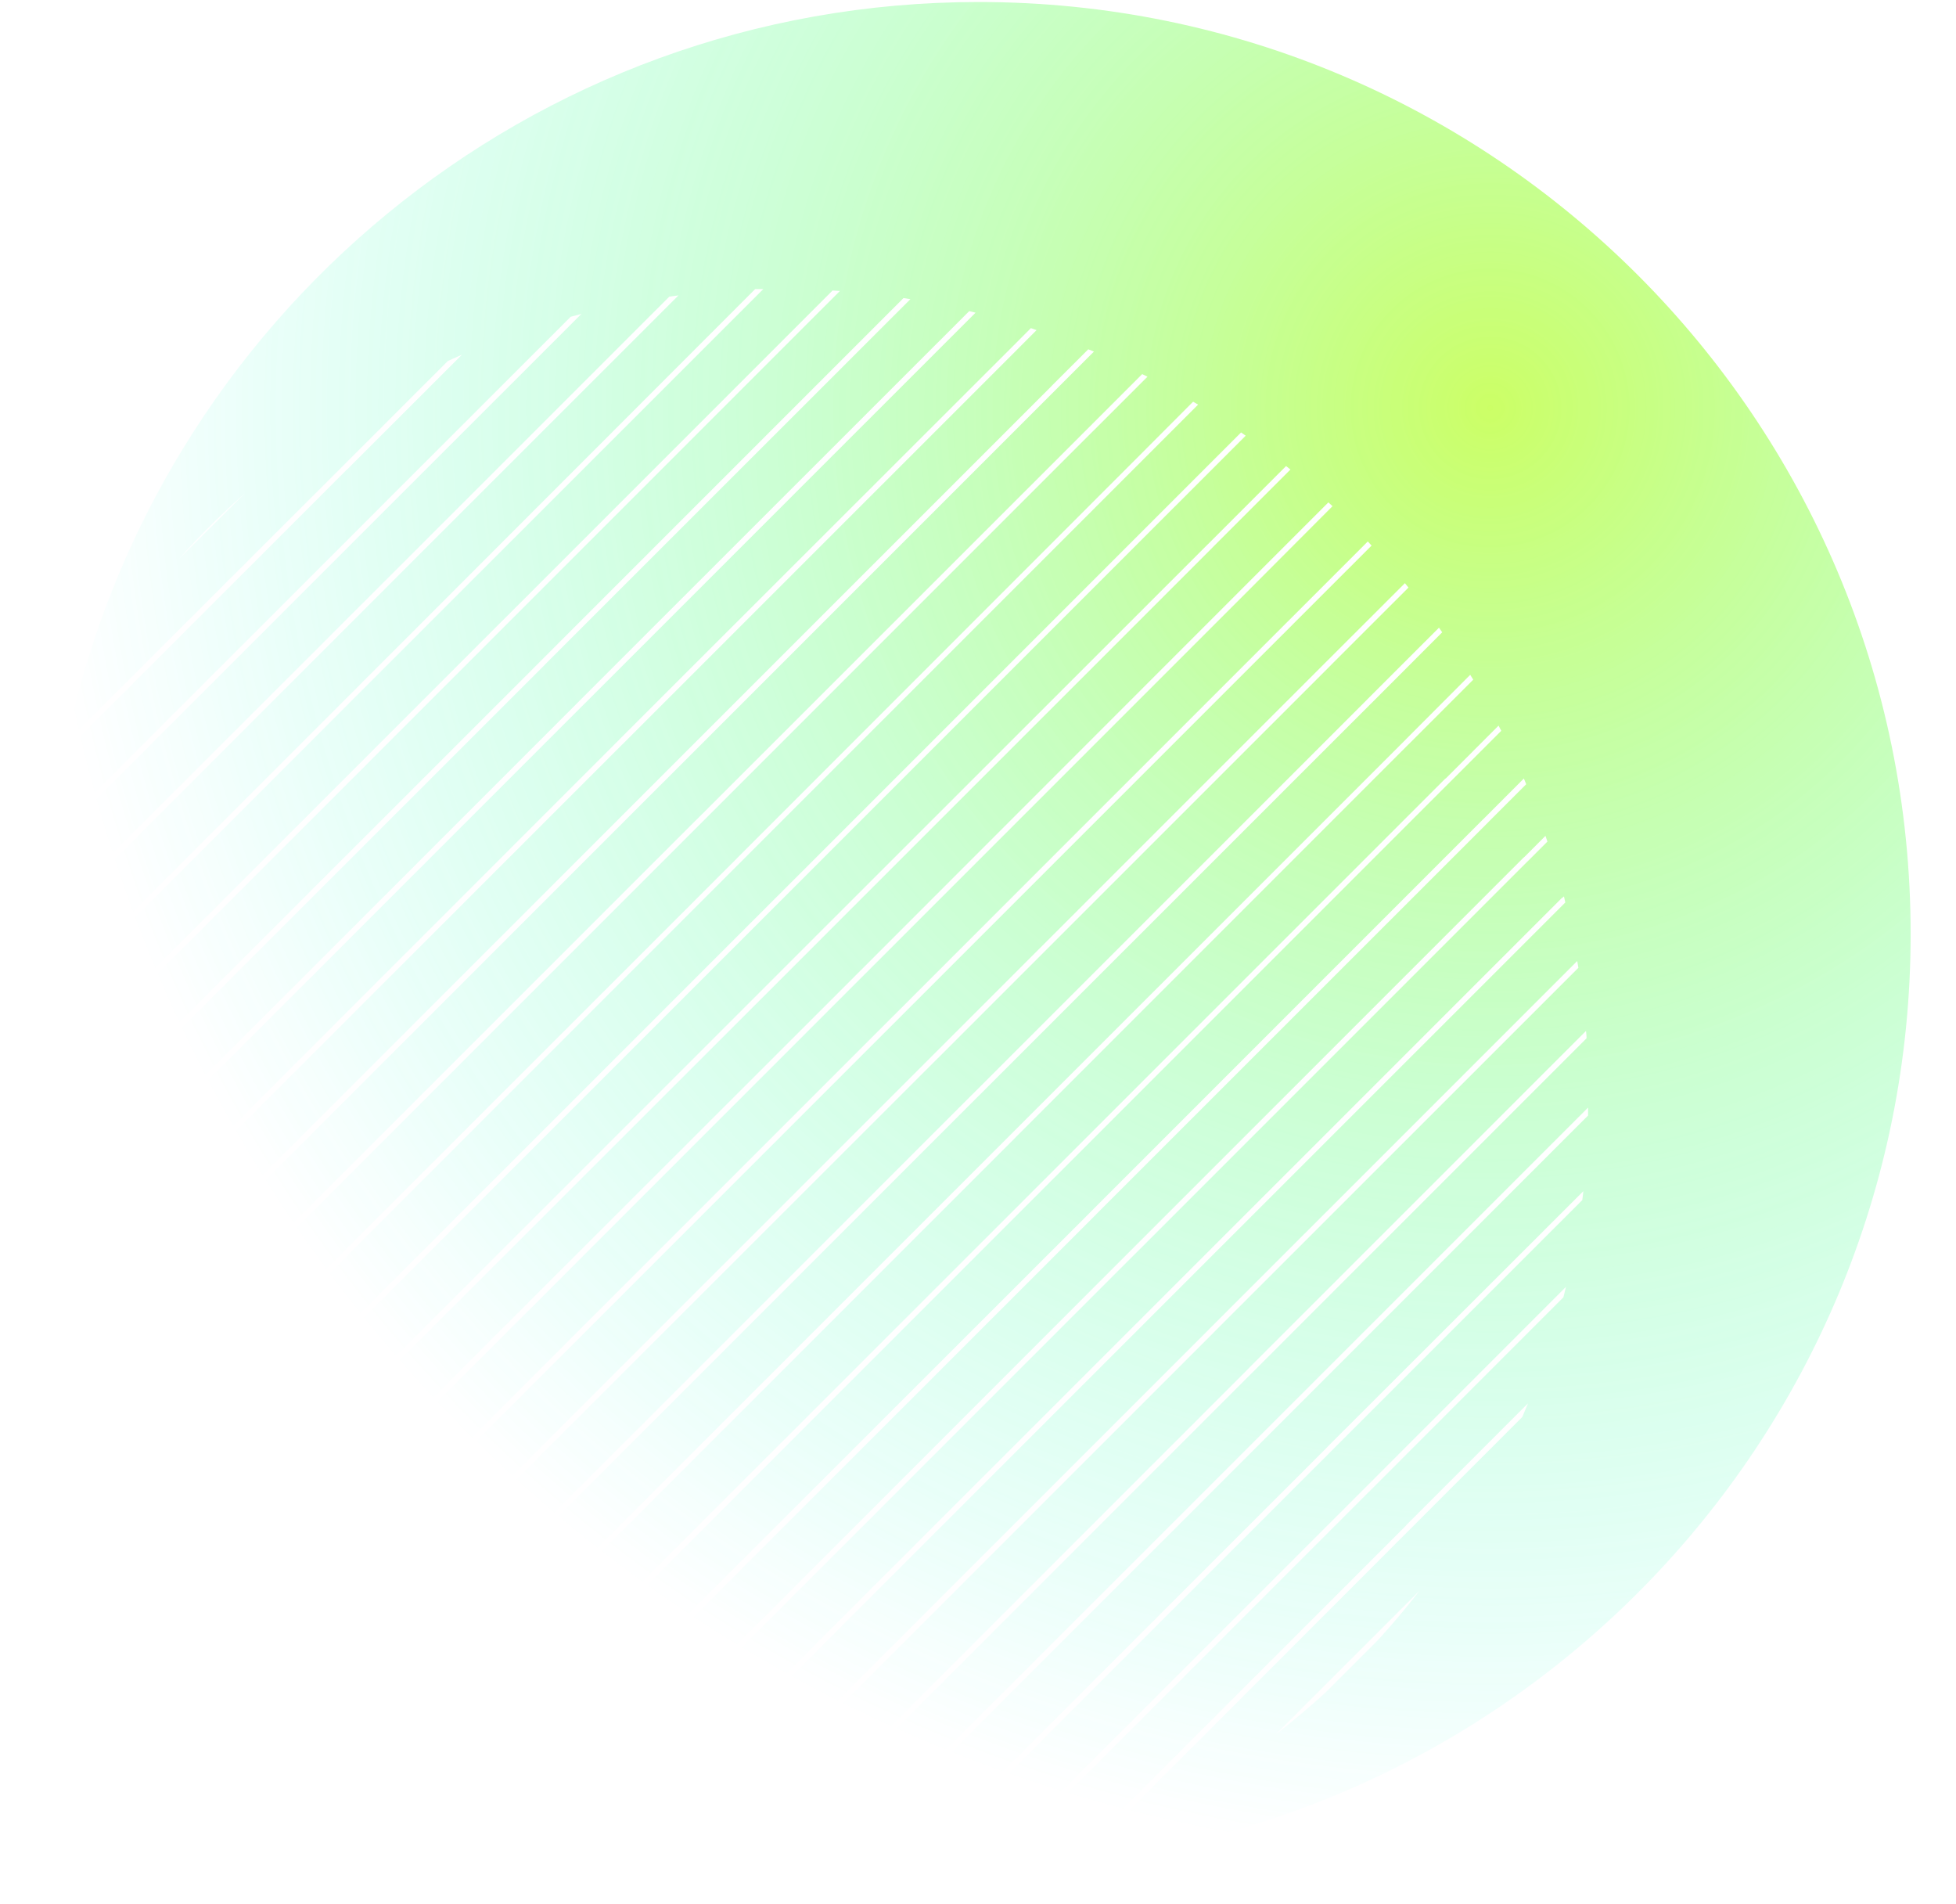
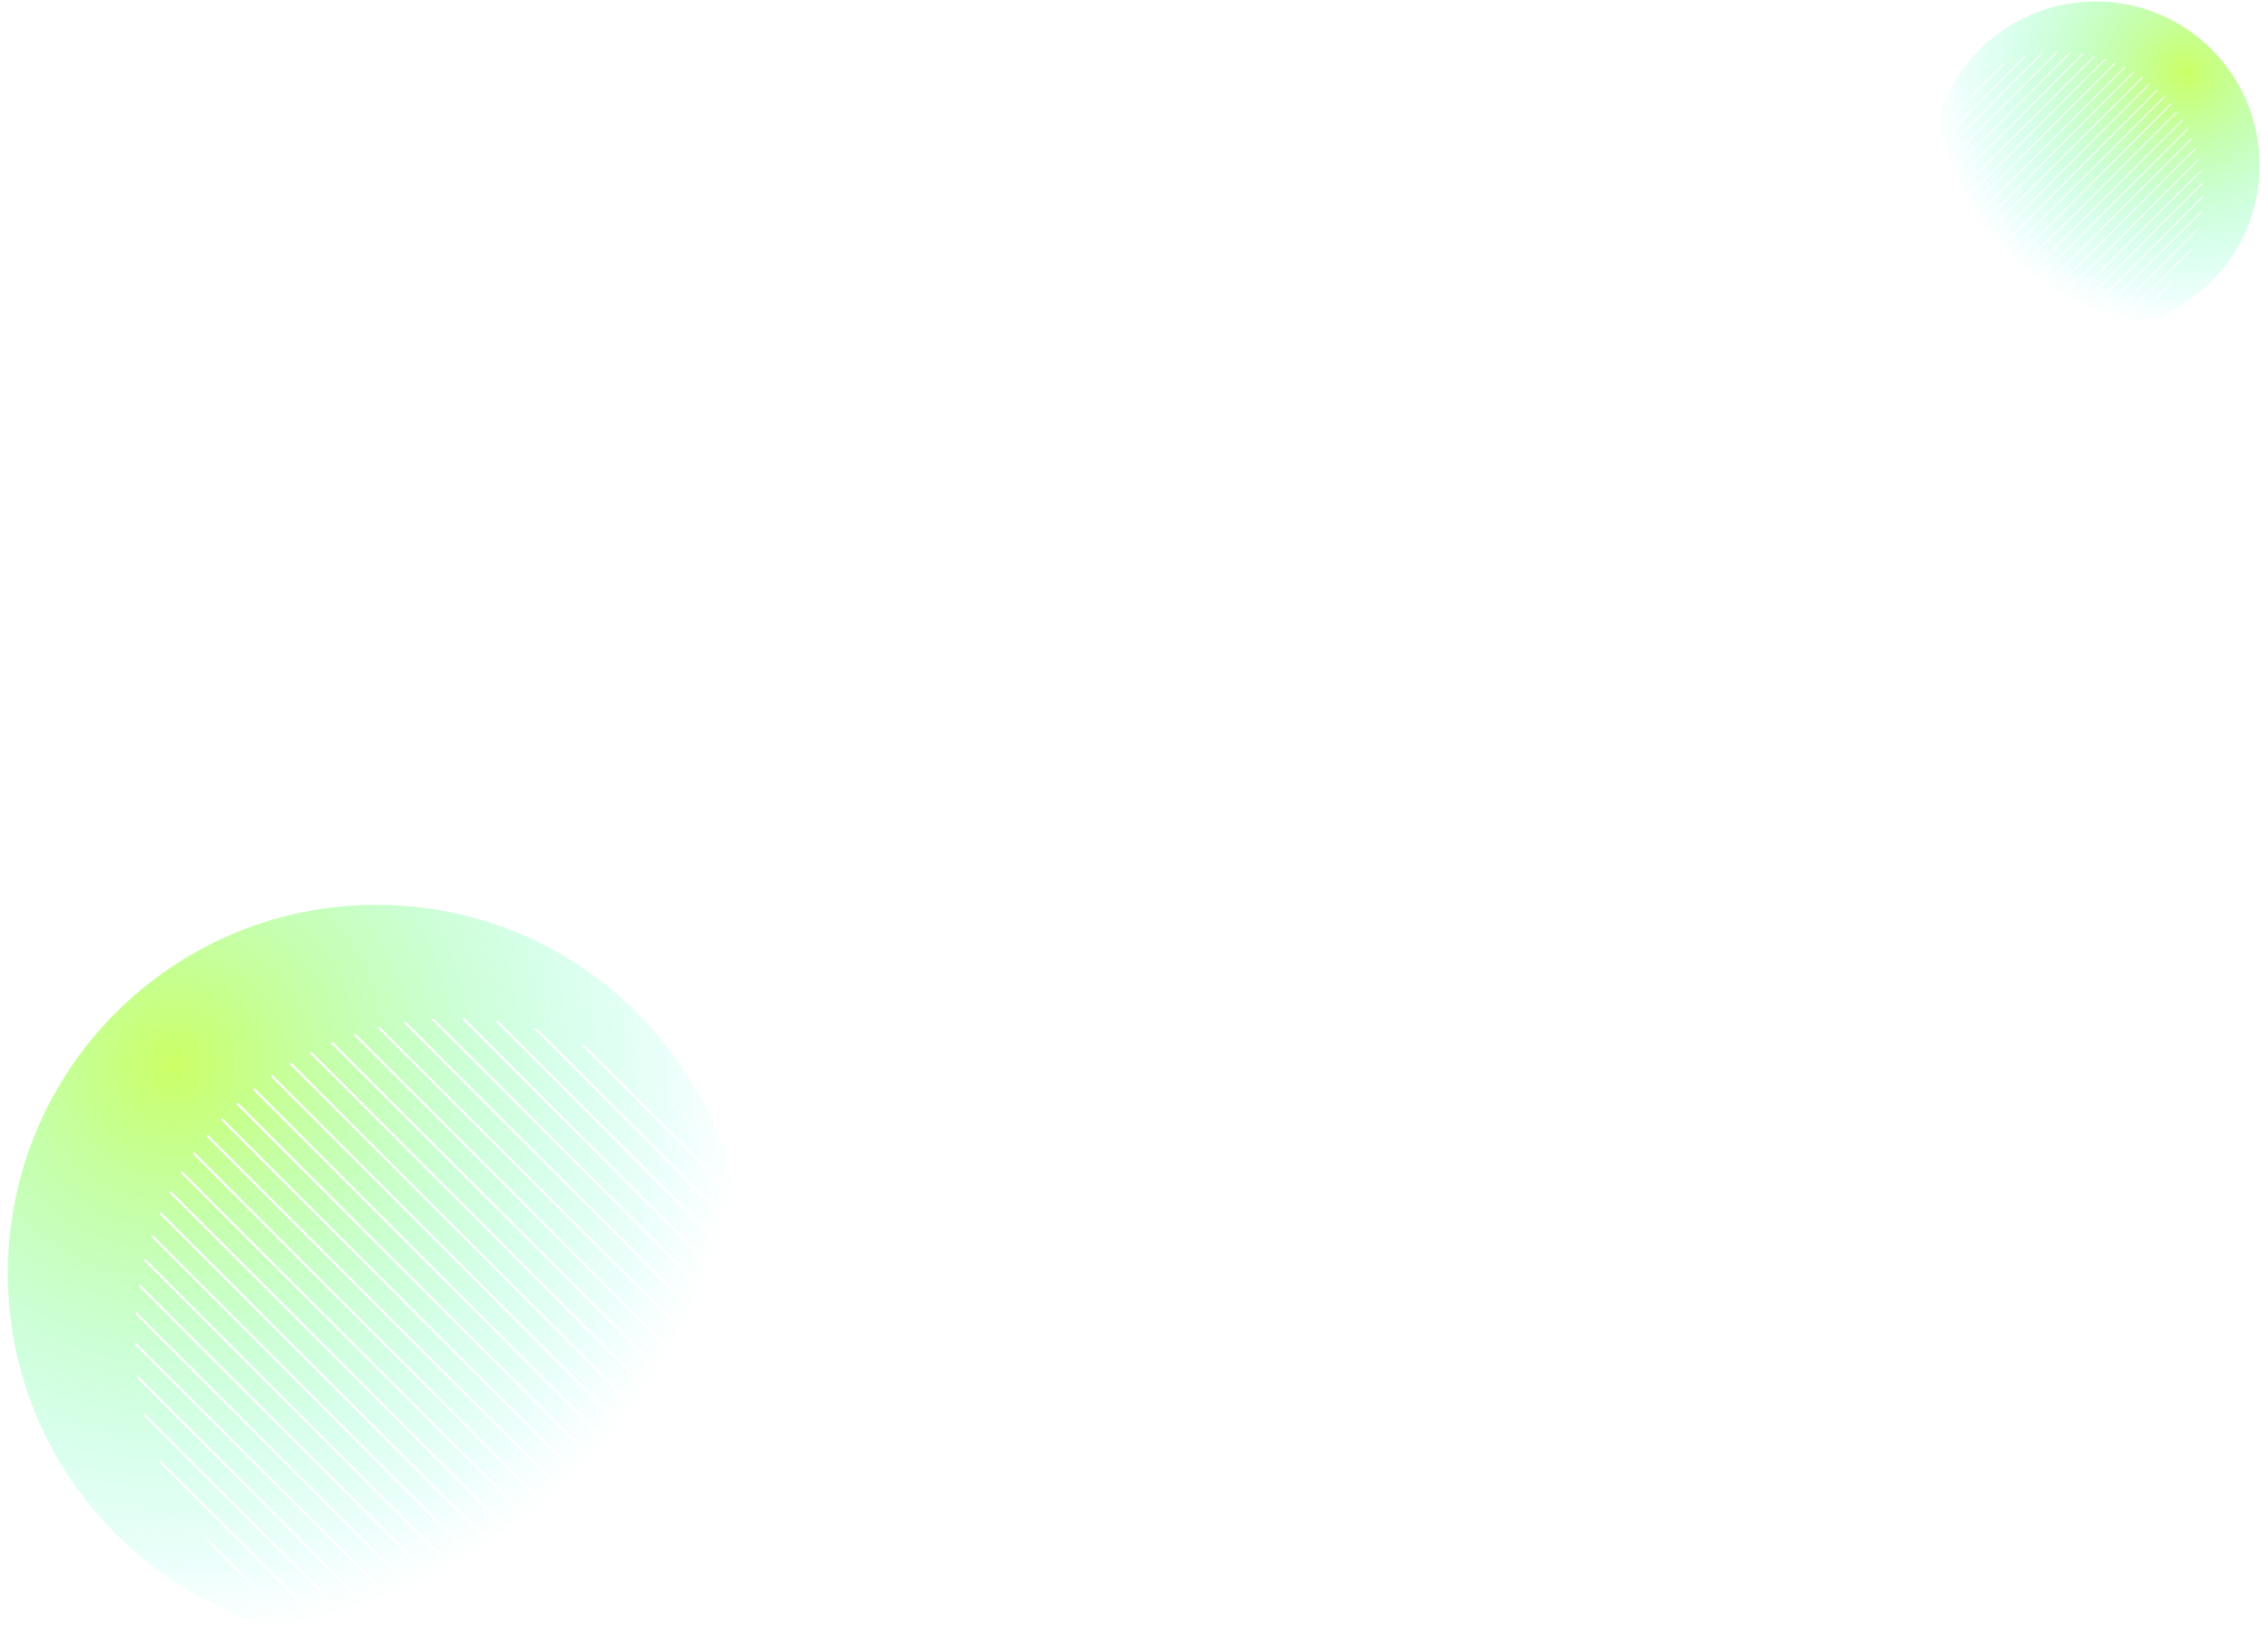
- <svg xmlns="http://www.w3.org/2000/svg" width="37" height="36" viewBox="0 0 37 36" fill="none">
-   <path opacity="0.6" fill-rule="evenodd" clip-rule="evenodd" d="M18.821 35.286C28.415 35.122 36.142 27.295 36.142 17.663C36.142 7.929 28.25 0.038 18.514 0.038C10.022 0.038 2.933 6.04 1.259 14.033L6.486 8.813L6.512 8.787L6.538 8.761L8.472 6.827L8.739 6.707L6.611 8.834L6.586 8.86L6.556 8.886L1.221 14.22C1.118 14.739 1.038 15.267 0.982 15.801L7.23 9.555L7.256 9.529L7.281 9.503L10.795 5.991L10.998 5.937L7.355 9.578L7.33 9.603L7.304 9.629L0.965 15.967C0.921 16.432 0.895 16.903 0.887 17.378L7.972 10.298L7.998 10.273L8.023 10.247L12.661 5.61C12.682 5.607 12.704 5.604 12.726 5.601L12.726 5.601L12.726 5.601L12.726 5.601C12.762 5.596 12.798 5.591 12.834 5.587L8.098 10.321L8.072 10.347L8.046 10.373L0.885 17.536C0.885 17.578 0.885 17.621 0.885 17.663C0.885 18.057 0.898 18.448 0.923 18.836L1.278 18.481L1.304 18.455L1.33 18.43L8.714 11.042L8.74 11.016L8.766 10.99L14.285 5.467H14.439L8.84 11.064L8.814 11.09L8.788 11.116L1.404 18.499L1.378 18.525L1.357 18.552L0.933 18.976C0.963 19.381 1.006 19.782 1.063 20.178L2.021 19.22L2.047 19.195L2.073 19.169L9.457 11.785L9.483 11.759L9.509 11.734L15.749 5.494L15.888 5.503L9.583 11.808L9.557 11.834L9.531 11.86L2.147 19.244L2.121 19.27L2.095 19.296L1.082 20.308C1.139 20.689 1.209 21.066 1.29 21.438L2.764 19.964L2.789 19.938L2.815 19.912L10.2 12.529L10.225 12.503L10.251 12.477L17.091 5.637L17.221 5.658L10.325 12.551L10.3 12.578L10.274 12.604L2.889 19.987L2.864 20.013L2.838 20.041L1.317 21.561C1.398 21.919 1.49 22.273 1.592 22.623L3.508 20.708L3.533 20.682L3.559 20.657L10.944 13.272L10.969 13.246L10.995 13.22L18.334 5.884L18.448 5.912H18.455L11.07 13.296L11.043 13.322L11.018 13.347L3.633 20.731L3.608 20.757L3.582 20.782L1.626 22.738C1.728 23.077 1.84 23.412 1.961 23.743L4.253 21.452L4.278 21.426L4.304 21.4L11.685 14.017L11.711 13.991L11.737 13.964L19.127 6.58L19.152 6.555L19.178 6.529L19.5 6.206L19.608 6.243L19.248 6.604L19.222 6.63L19.196 6.656L11.812 14.039L11.786 14.065L11.759 14.091L4.375 21.474L4.349 21.5L4.327 21.521L2 23.848C2.121 24.17 2.251 24.488 2.39 24.8L4.996 22.195L5.022 22.169L5.048 22.143L12.432 14.76L12.458 14.734L12.484 14.708L19.868 7.325L19.894 7.298L19.919 7.272L20.586 6.606L20.693 6.649L19.995 7.347L19.969 7.373L19.943 7.399L12.559 14.783L12.533 14.808L12.507 14.834L5.123 22.218L5.097 22.243L5.069 22.271L2.436 24.904C2.573 25.208 2.719 25.508 2.873 25.802L5.737 22.938L5.763 22.913L5.789 22.887L13.173 15.503L13.2 15.478L13.226 15.452L20.61 8.071L20.636 8.046L20.661 8.02L21.606 7.075L21.706 7.124L20.739 8.091L20.713 8.117L20.687 8.142L13.303 15.526L13.277 15.552L13.251 15.578L5.867 22.961L5.841 22.987L5.812 23.013L2.924 25.9C3.079 26.192 3.241 26.478 3.411 26.759L6.489 23.682L6.514 23.656L6.541 23.63L13.926 16.247L13.951 16.221L13.977 16.195L21.356 8.813L21.382 8.787L21.408 8.761L22.569 7.597L22.664 7.652L21.482 8.834L21.456 8.86L21.43 8.886L14.046 16.269L14.02 16.295L13.994 16.321L6.61 23.704L6.584 23.73L6.566 23.754L3.467 26.852C3.635 27.127 3.81 27.396 3.993 27.66L7.228 24.425L7.254 24.399L7.28 24.374L14.664 16.99L14.69 16.964L14.716 16.939L22.1 9.555L22.126 9.529L22.152 9.503L23.476 8.179C23.488 8.187 23.499 8.194 23.51 8.202C23.528 8.215 23.547 8.227 23.564 8.24L22.226 9.578L22.2 9.603L22.174 9.629L14.79 17.013L14.764 17.038L14.738 17.064L7.354 24.448L7.328 24.474L7.302 24.5L4.054 27.749C4.236 28.009 4.425 28.265 4.621 28.515L7.972 25.164L7.997 25.139L8.023 25.113L15.408 17.729L15.433 17.703L15.459 17.678L22.843 10.298L22.869 10.273L22.895 10.247L24.328 8.814L24.41 8.88L22.969 10.321L22.943 10.347L22.918 10.373L15.533 17.756L15.508 17.782L15.482 17.808L8.094 25.191L8.068 25.218L8.046 25.239L4.686 28.598C4.884 28.848 5.089 29.092 5.3 29.331L8.716 25.912L8.742 25.886L8.767 25.86L16.152 18.481L16.177 18.455L16.203 18.43L23.587 11.042L23.613 11.016L23.639 10.99L25.128 9.501L25.206 9.573L23.719 11.064L23.693 11.09L23.667 11.116L16.283 18.5L16.257 18.525L16.231 18.552L8.847 25.936L8.821 25.961L8.794 25.987L5.37 29.41C5.58 29.644 5.795 29.873 6.017 30.095L9.456 26.657L9.482 26.631L9.508 26.604L16.892 19.22L16.918 19.195L16.944 19.169L24.328 11.785L24.354 11.759L24.38 11.734L25.874 10.24L25.945 10.318L24.455 11.808L24.429 11.834L24.403 11.86L17.018 19.244L16.992 19.27L16.966 19.296L9.582 26.679L9.556 26.705L9.53 26.731L6.091 30.169C6.315 30.392 6.545 30.608 6.781 30.819L10.202 27.398L10.228 27.372L10.254 27.346L17.638 19.964L17.664 19.938L17.69 19.912L25.074 12.529L25.1 12.503L25.126 12.477L26.576 11.029L26.6 11.059C26.614 11.077 26.628 11.095 26.643 11.112L25.203 12.551L25.177 12.578L25.151 12.604L17.764 19.99L17.738 20.015L17.712 20.041L10.328 27.42L10.302 27.446L10.276 27.472L6.86 30.889C7.097 31.098 7.341 31.301 7.59 31.498L10.946 28.143L10.972 28.117L10.998 28.092L18.382 20.708L18.408 20.682L18.434 20.657L25.819 13.272L25.845 13.246L25.87 13.22L27.22 11.871L27.281 11.958L25.945 13.296L25.919 13.321L25.893 13.347L18.507 20.731L18.481 20.756L18.455 20.782L11.071 28.166L11.044 28.192L11.018 28.217L7.672 31.563C7.924 31.759 8.18 31.949 8.442 32.132L11.688 28.887L11.713 28.861L11.739 28.835L19.123 21.452L19.149 21.426L19.175 21.4L26.56 14.017L26.586 13.991L26.612 13.964L27.811 12.762L27.868 12.854L26.686 14.036L26.66 14.062L26.634 14.087L19.25 21.471L19.224 21.497L19.199 21.523L11.814 28.906L11.789 28.932L11.762 28.958L8.529 32.192C8.795 32.375 9.067 32.551 9.343 32.719L12.432 29.63L12.458 29.604L12.484 29.578L19.869 22.195L19.895 22.169L19.921 22.143L27.305 14.76L27.331 14.734L27.356 14.715L28.347 13.723L28.398 13.821L27.431 14.788L27.405 14.814L27.379 14.839L19.995 22.223L19.969 22.249L19.943 22.274L12.559 29.658L12.533 29.684L12.508 29.71L9.437 32.776C9.716 32.944 10 33.105 10.289 33.257L13.17 30.374L13.197 30.348L13.223 30.322L20.611 22.939L20.636 22.913L20.662 22.887L28.046 15.503L28.072 15.478L28.101 15.449L28.826 14.723L28.832 14.738L28.832 14.738C28.845 14.77 28.857 14.801 28.87 14.831L28.175 15.526L28.15 15.552L28.124 15.578L20.739 22.961L20.714 22.987L20.688 23.013L13.304 30.396L13.278 30.422L13.252 30.448L10.389 33.31C10.686 33.464 10.987 33.61 11.293 33.748L13.926 31.117L13.952 31.091L13.977 31.065L21.356 23.682L21.382 23.656L21.408 23.63L28.792 16.247L28.818 16.221L28.84 16.203L29.234 15.808C29.243 15.832 29.252 15.858 29.261 15.885L29.261 15.885L29.271 15.916L28.914 16.273L28.888 16.298L28.862 16.324L21.478 23.708L21.452 23.733L21.426 23.759L14.042 31.143L14.016 31.17L13.99 31.195L11.393 33.792C11.706 33.93 12.023 34.06 12.345 34.18L14.665 31.86L14.691 31.835L14.716 31.809L22.101 24.425L22.127 24.399L22.152 24.374L29.537 16.99L29.565 16.97L29.582 16.953L29.584 16.961L29.586 16.966L29.586 16.966C29.59 16.976 29.594 16.987 29.594 16.999L29.61 17.067L22.227 24.448L22.201 24.474L22.175 24.5L14.791 31.884L14.765 31.91L14.739 31.936L12.454 34.22C12.783 34.341 13.117 34.452 13.456 34.553L15.405 32.604L15.431 32.578L15.457 32.552L22.841 25.169L22.867 25.143L22.892 25.117L29.835 18.175L29.838 18.192L29.838 18.192L29.838 18.192L29.838 18.192C29.845 18.229 29.851 18.266 29.857 18.303L22.967 25.191L22.941 25.218L22.915 25.244L15.531 32.627L15.505 32.653L15.479 32.679L13.571 34.587C13.922 34.689 14.277 34.781 14.636 34.861L16.151 33.348L16.177 33.322L16.203 33.297L23.587 25.912L23.613 25.886L23.637 25.86L30.001 19.497L30.005 19.532C30.008 19.567 30.012 19.601 30.012 19.636L23.712 25.936L23.686 25.961L23.66 25.987L16.276 33.371L16.25 33.397L16.224 33.422L14.758 34.888C15.131 34.969 15.508 35.038 15.889 35.095L16.893 34.092L16.919 34.066L16.944 34.04L24.329 26.657L24.354 26.631L24.373 26.613L30.04 20.947V21.097L24.453 26.683L24.427 26.709L24.402 26.735L17.016 34.118L16.991 34.144L16.965 34.17L16.02 35.114C16.42 35.171 16.824 35.214 17.231 35.243L17.639 34.835L17.665 34.809L17.691 34.783L25.075 27.4L25.101 27.374L25.127 27.346L29.951 22.527L29.931 22.696L25.204 27.422L25.178 27.448L25.152 27.474L17.768 34.855L17.742 34.881L17.717 34.907L17.371 35.253C17.749 35.277 18.13 35.289 18.514 35.289C18.566 35.289 18.618 35.289 18.67 35.288L25.817 28.143L25.843 28.118L25.87 28.09L29.622 24.337L29.606 24.403L29.606 24.403L29.606 24.403L29.606 24.403C29.596 24.447 29.585 24.491 29.574 24.534L25.945 28.164L25.919 28.19L25.893 28.215L18.821 35.286ZM26.588 28.861L26.562 28.887L20.595 34.853L20.853 34.746L26.636 28.958L26.662 28.932L26.688 28.906L28.797 26.797C28.834 26.711 28.87 26.625 28.904 26.54L26.612 28.832L26.588 28.861ZM3.38 10.575L4.628 9.332C4.189 9.722 3.772 10.137 3.38 10.575ZM26.062 31.021L25.073 32.01C24.771 32.285 24.458 32.549 24.134 32.8L26.853 30.082C26.602 30.406 26.338 30.719 26.062 31.021Z" fill="url(#paint0_radial_1103_1698)" />
+ <svg xmlns="http://www.w3.org/2000/svg" width="244" height="177" viewBox="0 0 244 177" fill="none">
+   <path opacity="0.6" fill-rule="evenodd" clip-rule="evenodd" d="M225.78 35.403C235.374 35.238 243.101 27.411 243.101 17.78C243.101 8.045 235.209 0.154 225.472 0.154C216.981 0.154 209.892 6.157 208.218 14.149L213.445 8.929L213.47 8.903L213.497 8.877L215.431 6.944L215.698 6.823L213.57 8.95L213.545 8.976L213.515 9.002L208.18 14.336C208.077 14.855 207.997 15.383 207.941 15.917L214.189 9.671L214.215 9.645L214.24 9.62L217.754 6.107L217.957 6.053L214.314 9.694L214.289 9.72L214.263 9.745L207.924 16.083C207.88 16.549 207.854 17.019 207.846 17.495L214.931 10.415L214.957 10.389L214.982 10.363L219.62 5.726C219.641 5.724 219.663 5.72 219.685 5.717L219.685 5.717L219.685 5.717L219.685 5.717C219.721 5.712 219.757 5.707 219.793 5.703L215.057 10.437L215.031 10.463L215.005 10.489L207.844 17.652C207.844 17.695 207.844 17.737 207.844 17.78C207.844 18.174 207.857 18.564 207.882 18.952L208.237 18.597L208.263 18.572L208.289 18.546L215.673 11.158L215.699 11.132L215.725 11.106L221.244 5.584H221.398L215.799 11.181L215.773 11.206L215.747 11.232L208.363 18.616L208.337 18.641L208.316 18.668L207.892 19.092C207.922 19.497 207.965 19.898 208.022 20.295L208.98 19.337L209.006 19.311L209.032 19.285L216.416 11.901L216.442 11.876L216.468 11.85L222.708 5.61L222.847 5.619L216.542 11.924L216.516 11.95L216.49 11.977L209.106 19.36L209.08 19.386L209.054 19.412L208.041 20.425C208.098 20.805 208.168 21.182 208.249 21.554L209.723 20.08L209.748 20.054L209.774 20.028L217.159 12.645L217.184 12.619L217.21 12.593L224.05 5.753L224.18 5.774L217.284 12.667L217.258 12.694L217.233 12.72L209.848 20.104L209.823 20.129L209.797 20.157L208.276 21.677C208.357 22.035 208.449 22.389 208.551 22.739L210.467 20.824L210.492 20.799L210.518 20.773L217.903 13.388L217.928 13.363L217.954 13.337L225.293 6L225.407 6.028H225.414L218.029 13.412L218.002 13.438L217.977 13.463L210.592 20.847L210.567 20.873L210.541 20.899L208.585 22.854C208.687 23.194 208.799 23.529 208.92 23.859L211.212 21.568L211.237 21.542L211.263 21.516L218.644 14.133L218.67 14.107L218.696 14.08L226.085 6.697L226.111 6.671L226.137 6.645L226.459 6.323L226.567 6.359L226.207 6.72L226.181 6.746L226.155 6.772L218.771 14.155L218.745 14.181L218.718 14.207L211.334 21.59L211.308 21.616L211.286 21.638L208.959 23.964C209.08 24.286 209.21 24.604 209.349 24.917L211.955 22.311L211.981 22.285L212.007 22.26L219.391 14.876L219.417 14.85L219.443 14.825L226.827 7.441L226.853 7.414L226.878 7.388L227.545 6.722L227.652 6.765L226.954 7.464L226.928 7.489L226.902 7.515L219.518 14.899L219.492 14.925L219.466 14.95L212.082 22.334L212.056 22.36L212.028 22.387L209.395 25.02C209.532 25.325 209.678 25.624 209.832 25.919L212.696 23.055L212.722 23.029L212.748 23.003L220.132 15.62L220.159 15.594L220.185 15.568L227.569 8.188L227.595 8.162L227.62 8.136L228.565 7.191L228.665 7.24L227.698 8.207L227.672 8.233L227.646 8.259L220.262 15.642L220.236 15.668L220.21 15.694L212.826 23.077L212.8 23.103L212.771 23.129L209.883 26.017C210.037 26.308 210.2 26.594 210.37 26.876L213.448 23.798L213.473 23.772L213.5 23.747L220.885 16.363L220.91 16.337L220.936 16.311L228.315 8.929L228.341 8.903L228.367 8.877L229.528 7.713L229.623 7.769L228.441 8.95L228.415 8.976L228.389 9.002L221.005 16.386L220.979 16.411L220.953 16.437L213.569 23.821L213.543 23.846L213.525 23.87L210.426 26.969C210.594 27.243 210.769 27.512 210.952 27.777L214.187 24.541L214.213 24.516L214.239 24.49L221.623 17.106L221.649 17.081L221.675 17.055L229.059 9.671L229.085 9.645L229.111 9.62L230.435 8.295C230.447 8.303 230.458 8.311 230.469 8.318C230.487 8.331 230.506 8.343 230.523 8.356L229.185 9.694L229.159 9.72L229.133 9.745L221.749 17.129L221.723 17.155L221.697 17.18L214.313 24.564L214.287 24.59L214.261 24.617L211.013 27.865C211.195 28.125 211.384 28.381 211.58 28.631L214.931 25.281L214.956 25.255L214.982 25.229L222.367 17.846L222.392 17.82L222.418 17.794L229.802 10.415L229.828 10.389L229.854 10.363L231.287 8.93L231.369 8.997L229.928 10.437L229.902 10.463L229.877 10.489L222.492 17.872L222.466 17.898L222.441 17.924L215.053 25.307L215.027 25.334L215.005 25.356L211.645 28.714C211.843 28.964 212.048 29.208 212.259 29.447L215.675 26.028L215.701 26.002L215.726 25.977L223.111 18.597L223.136 18.572L223.162 18.546L230.546 11.158L230.572 11.132L230.598 11.106L232.087 9.617L232.164 9.689L230.678 11.181L230.652 11.206L230.626 11.232L223.242 18.616L223.216 18.642L223.19 18.668L215.806 26.052L215.78 26.078L215.753 26.103L212.329 29.526C212.539 29.76 212.754 29.989 212.976 30.212L216.415 26.773L216.441 26.747L216.467 26.72L223.851 19.337L223.877 19.311L223.903 19.285L231.287 11.901L231.313 11.876L231.338 11.85L232.833 10.357L232.904 10.434L231.414 11.924L231.388 11.95L231.362 11.977L223.977 19.36L223.951 19.386L223.925 19.412L216.541 26.795L216.515 26.821L216.489 26.847L213.05 30.286C213.274 30.508 213.504 30.725 213.74 30.935L217.161 27.514L217.187 27.488L217.213 27.462L224.597 20.08L224.623 20.054L224.649 20.028L232.033 12.645L232.059 12.619L232.085 12.593L233.535 11.145L233.559 11.175C233.573 11.193 233.587 11.211 233.602 11.228L232.162 12.668L232.136 12.694L232.11 12.72L224.723 20.106L224.697 20.132L224.671 20.157L217.287 27.537L217.261 27.562L217.235 27.588L213.819 31.005C214.056 31.214 214.3 31.418 214.549 31.614L217.905 28.259L217.931 28.234L217.957 28.208L225.341 20.824L225.367 20.799L225.393 20.773L232.778 13.388L232.804 13.362L232.83 13.337L234.179 11.987L234.24 12.074L232.904 13.412L232.878 13.438L232.852 13.463L225.466 20.847L225.44 20.873L225.414 20.898L218.03 28.282L218.003 28.308L217.977 28.334L214.631 31.679C214.883 31.875 215.139 32.065 215.401 32.248L218.647 29.003L218.672 28.977L218.698 28.951L226.082 21.568L226.108 21.542L226.134 21.516L233.519 14.133L233.545 14.107L233.571 14.08L234.77 12.878L234.827 12.97L233.645 14.152L233.619 14.178L233.593 14.204L226.209 21.587L226.183 21.613L226.158 21.639L218.773 29.022L218.748 29.048L218.721 29.074L215.488 32.308C215.754 32.491 216.026 32.667 216.302 32.836L219.391 29.746L219.417 29.721L219.443 29.695L226.828 22.311L226.854 22.285L226.88 22.26L234.264 14.876L234.29 14.85L234.315 14.831L235.306 13.839L235.357 13.937L234.39 14.904L234.364 14.93L234.338 14.956L226.954 22.339L226.928 22.365L226.902 22.391L219.518 29.774L219.492 29.8L219.467 29.826L216.396 32.893C216.675 33.06 216.959 33.221 217.248 33.374L220.129 30.49L220.156 30.464L220.182 30.438L227.57 23.055L227.595 23.029L227.621 23.003L235.005 15.62L235.031 15.594L235.06 15.565L235.785 14.84L235.791 14.854L235.791 14.854C235.804 14.886 235.816 14.917 235.829 14.947L235.134 15.642L235.109 15.668L235.083 15.694L227.698 23.077L227.673 23.103L227.647 23.129L220.263 30.512L220.237 30.538L220.211 30.564L217.348 33.426C217.645 33.58 217.946 33.726 218.252 33.864L220.885 31.233L220.911 31.207L220.936 31.182L228.315 23.798L228.341 23.772L228.367 23.747L235.751 16.363L235.777 16.337L235.798 16.319L236.193 15.925C236.202 15.948 236.211 15.974 236.22 16.001L236.22 16.002L236.23 16.032L235.873 16.389L235.847 16.415L235.821 16.44L228.437 23.824L228.411 23.85L228.385 23.875L221.001 31.259L220.975 31.286L220.949 31.312L218.352 33.908C218.664 34.046 218.982 34.176 219.304 34.296L221.624 31.977L221.65 31.951L221.675 31.925L229.06 24.541L229.086 24.516L229.111 24.49L236.496 17.106L236.524 17.086L236.541 17.069L236.543 17.077L236.545 17.082L236.545 17.082C236.549 17.093 236.553 17.104 236.553 17.115L236.569 17.183L229.185 24.564L229.16 24.59L229.134 24.617L221.75 32L221.724 32.026L221.698 32.052L219.413 34.336C219.742 34.457 220.076 34.568 220.415 34.669L222.364 32.72L222.39 32.694L222.416 32.668L229.8 25.285L229.826 25.259L229.852 25.233L236.794 18.291L236.797 18.308L236.797 18.308L236.797 18.308L236.797 18.308C236.804 18.345 236.81 18.382 236.816 18.419L229.926 25.308L229.9 25.334L229.874 25.36L222.49 32.744L222.464 32.769L222.438 32.795L220.53 34.703C220.881 34.805 221.236 34.897 221.595 34.978L223.11 33.464L223.136 33.439L223.162 33.413L230.546 26.028L230.572 26.003L230.596 25.977L236.96 19.614L236.963 19.648C236.967 19.683 236.971 19.718 236.971 19.752L230.671 26.052L230.645 26.078L230.619 26.103L223.235 33.487L223.209 33.513L223.183 33.538L221.717 35.004C222.09 35.085 222.467 35.154 222.848 35.211L223.852 34.208L223.877 34.182L223.903 34.156L231.288 26.773L231.313 26.747L231.332 26.729L236.999 21.063V21.213L231.412 26.8L231.386 26.825L231.361 26.851L223.975 34.235L223.949 34.261L223.924 34.286L222.979 35.23C223.379 35.287 223.783 35.33 224.19 35.359L224.598 34.951L224.624 34.925L224.65 34.9L232.034 27.516L232.06 27.49L232.086 27.462L236.91 22.643L236.89 22.812L232.163 27.539L232.137 27.564L232.111 27.59L224.727 34.972L224.701 34.998L224.676 35.023L224.33 35.369C224.708 35.393 225.089 35.405 225.472 35.405C225.525 35.405 225.577 35.405 225.629 35.404L232.776 28.26L232.802 28.234L232.829 28.206L236.581 24.453L236.565 24.519L236.565 24.519L236.565 24.519L236.565 24.519C236.555 24.563 236.544 24.607 236.533 24.65L232.904 28.28L232.878 28.306L232.852 28.332L225.78 35.403ZM233.547 28.977L233.521 29.003L227.554 34.97L227.812 34.862L233.595 29.074L233.621 29.048L233.647 29.022L235.756 26.913C235.793 26.828 235.829 26.742 235.863 26.656L233.571 28.948L233.547 28.977ZM210.339 10.691L211.587 9.448C211.148 9.838 210.731 10.253 210.339 10.691ZM233.021 31.137L232.033 32.126C231.73 32.401 231.417 32.665 231.094 32.916L233.812 30.198C233.561 30.522 233.297 30.835 233.021 31.137Z" fill="url(#paint0_radial_1502_1901)" />
+   <path opacity="0.6" fill-rule="evenodd" clip-rule="evenodd" d="M39.786 176.596C18.215 176.219 0.844 158.618 0.844 136.961C0.844 115.068 18.595 97.32 40.492 97.32C59.593 97.32 75.539 110.824 79.3 128.804L67.537 117.055L67.478 116.997L67.418 116.939L63.069 112.59L62.469 112.319L67.254 117.103L67.312 117.161L67.379 117.219L79.386 129.224C79.617 130.392 79.797 131.578 79.923 132.78L65.864 118.725L65.806 118.667L65.748 118.609L57.847 110.708L57.39 110.587L65.581 118.775L65.639 118.833L65.697 118.891L79.96 133.152C80.06 134.2 80.119 135.26 80.136 136.33L64.192 120.396L64.134 120.338L64.076 120.281L53.647 109.852C53.598 109.846 53.548 109.839 53.499 109.832C53.419 109.82 53.338 109.808 53.258 109.799L63.909 120.447L63.967 120.505L64.025 120.563L80.14 136.683C80.14 136.776 80.141 136.869 80.141 136.961C80.141 137.851 80.111 138.733 80.054 139.608L79.244 138.8L79.186 138.742L79.128 138.684L62.52 122.068L62.462 122.01L62.404 121.952L49.991 109.531H49.645L62.237 122.119L62.295 122.177L62.353 122.235L78.961 138.841L79.019 138.899L79.067 138.96L80.032 139.924C79.964 140.834 79.866 141.736 79.738 142.629L77.572 140.462L77.514 140.404L77.456 140.347L60.848 123.74L60.79 123.682L60.732 123.624L46.698 109.592L46.384 109.611L60.565 123.791L60.623 123.849L60.681 123.91L77.289 140.516L77.347 140.574L77.405 140.632L79.695 142.921C79.566 143.777 79.41 144.624 79.227 145.462L75.901 142.135L75.843 142.077L75.785 142.019L59.177 125.412L59.119 125.354L59.061 125.296L43.678 109.913L43.386 109.959L58.894 125.463L58.952 125.524L59.01 125.582L75.618 142.188L75.676 142.246L75.734 142.308L79.166 145.738C78.983 146.543 78.777 147.34 78.546 148.126L74.227 143.809L74.169 143.751L74.111 143.693L57.503 127.084L57.445 127.026L57.387 126.968L40.881 110.469L40.625 110.531H40.61L57.218 127.138L57.279 127.196L57.337 127.254L73.944 143.86L74.002 143.918L74.06 143.976L78.469 148.385C78.24 149.149 77.988 149.903 77.715 150.646L72.549 145.481L72.491 145.423L72.433 145.365L55.833 128.759L55.775 128.701L55.717 128.64L39.097 112.034L39.039 111.976L38.981 111.918L38.256 111.193L38.014 111.276L38.824 112.087L38.882 112.145L38.94 112.203L55.548 128.81L55.606 128.867L55.666 128.925L72.274 145.532L72.332 145.59L72.382 145.638L77.627 150.882C77.356 151.605 77.064 152.318 76.752 153.021L70.882 147.153L70.824 147.095L70.766 147.037L54.158 130.431L54.1 130.373L54.042 130.315L37.434 113.709L37.376 113.648L37.319 113.59L35.82 112.092L35.579 112.189L37.149 113.759L37.207 113.817L37.265 113.875L53.873 130.481L53.931 130.539L53.989 130.597L70.597 147.204L70.655 147.262L70.718 147.324L76.648 153.254C76.339 153.937 76.012 154.609 75.667 155.271L69.22 148.825L69.162 148.767L69.104 148.709L52.496 132.103L52.436 132.045L52.378 131.987L35.77 115.388L35.712 115.33L35.654 115.272L33.53 113.146L33.305 113.257L35.48 115.431L35.538 115.489L35.596 115.547L52.204 132.153L52.262 132.211L52.32 132.269L68.927 148.876L68.986 148.934L69.051 148.992L75.551 155.491C75.204 156.147 74.838 156.792 74.456 157.425L67.527 150.497L67.469 150.439L67.409 150.381L50.801 133.775L50.743 133.717L50.685 133.659L34.089 117.055L34.031 116.997L33.973 116.939L31.361 114.32L31.148 114.446L33.806 117.103L33.864 117.161L33.922 117.219L50.53 133.825L50.588 133.883L50.646 133.941L67.254 150.547L67.312 150.605L67.353 150.659L74.329 157.634C73.951 158.251 73.557 158.857 73.147 159.451L65.864 152.169L65.806 152.111L65.748 152.053L49.14 135.447L49.082 135.389L49.024 135.331L32.416 118.725L32.358 118.667L32.3 118.609L29.321 115.63C29.296 115.647 29.27 115.665 29.244 115.682C29.204 115.71 29.163 115.738 29.122 115.767L32.133 118.775L32.191 118.833L32.249 118.891L48.857 135.497L48.915 135.555L48.973 135.613L65.581 152.219L65.639 152.277L65.697 152.338L73.009 159.649C72.599 160.235 72.174 160.81 71.734 161.372L64.192 153.831L64.134 153.773L64.076 153.715L47.468 137.109L47.41 137.051L47.352 136.993L30.744 120.396L30.686 120.338L30.628 120.28L27.405 117.057L27.221 117.207L30.462 120.447L30.52 120.505L30.578 120.563L47.185 137.169L47.243 137.227L47.301 137.285L63.916 153.891L63.974 153.952L64.025 154L71.586 161.559C71.141 162.12 70.681 162.67 70.207 163.206L62.519 155.513L62.461 155.455L62.403 155.397L45.795 138.8L45.737 138.742L45.679 138.684L29.072 122.068L29.014 122.011L28.956 121.953L25.607 118.604L25.433 118.766L28.777 122.119L28.835 122.177L28.893 122.235L45.501 138.841L45.559 138.899L45.617 138.96L62.224 155.566L62.282 155.624L62.343 155.682L70.048 163.385C69.576 163.912 69.09 164.427 68.591 164.929L60.848 157.187L60.79 157.129L60.732 157.069L44.124 140.462L44.066 140.404L44.008 140.346L27.4 123.74L27.342 123.682L27.284 123.624L23.923 120.266L23.764 120.44L27.115 123.791L27.173 123.849L27.231 123.91L43.841 140.516L43.899 140.574L43.957 140.632L60.565 157.238L60.623 157.296L60.681 157.354L68.424 165.095C67.921 165.595 67.404 166.08 66.876 166.552L59.177 158.854L59.119 158.796L59.061 158.738L42.453 142.134L42.395 142.076L42.337 142.018L25.729 125.412L25.671 125.354L25.613 125.296L22.351 122.039C22.333 122.062 22.315 122.084 22.297 122.107C22.266 122.147 22.234 122.187 22.201 122.225L25.439 125.463L25.497 125.523L25.555 125.581L42.17 142.192L42.228 142.25L42.286 142.308L58.894 158.905L58.952 158.963L59.01 159.021L66.699 166.709C66.164 167.18 65.616 167.638 65.056 168.08L57.503 160.531L57.445 160.473L57.387 160.415L40.779 143.809L40.721 143.751L40.663 143.693L24.053 127.084L23.995 127.026L23.937 126.968L20.902 123.934L20.764 124.129L23.77 127.138L23.828 127.195L23.886 127.253L40.499 143.86L40.557 143.918L40.615 143.976L57.222 160.582L57.283 160.64L57.341 160.698L64.87 168.226C64.304 168.668 63.725 169.095 63.135 169.506L55.831 162.203L55.773 162.145L55.715 162.087L39.107 145.481L39.049 145.423L38.991 145.365L22.381 128.759L22.323 128.701L22.265 128.64L19.569 125.937L19.44 126.144L22.099 128.802L22.156 128.86L22.214 128.918L38.822 145.524L38.88 145.582L38.938 145.64L55.546 162.246L55.604 162.304L55.664 162.362L62.94 169.642C62.342 170.053 61.732 170.448 61.112 170.826L54.159 163.875L54.101 163.817L54.043 163.759L37.433 147.153L37.375 147.095L37.317 147.037L20.709 130.431L20.651 130.373L20.596 130.329L18.365 128.099L18.252 128.319L20.427 130.494L20.485 130.551L20.543 130.609L37.15 147.216L37.208 147.274L37.266 147.332L53.874 163.938L53.932 163.996L53.99 164.054L60.9 170.955C60.271 171.333 59.631 171.694 58.98 172.038L52.495 165.547L52.434 165.489L52.376 165.431L35.761 148.825L35.703 148.767L35.645 148.709L19.038 132.103L18.98 132.045L18.914 131.979L17.283 130.349L17.27 130.38C17.241 130.453 17.214 130.523 17.184 130.59L18.747 132.153L18.805 132.211L18.863 132.269L35.471 148.875L35.529 148.933L35.587 148.991L52.195 165.597L52.253 165.655L52.311 165.713L58.754 172.156C58.089 172.502 57.412 172.83 56.725 173.138L50.801 167.219L50.743 167.161L50.685 167.103L34.09 150.497L34.032 150.439L33.974 150.381L17.366 133.775L17.308 133.717L17.26 133.676L16.373 132.789C16.352 132.842 16.332 132.901 16.311 132.962C16.304 132.984 16.296 133.007 16.288 133.03L17.093 133.833L17.151 133.891L17.209 133.949L33.817 150.555L33.875 150.613L33.933 150.671L50.54 167.277L50.598 167.337L50.656 167.395L56.501 173.238C55.798 173.549 55.084 173.839 54.36 174.11L49.141 168.891L49.083 168.833L49.025 168.775L32.417 152.169L32.359 152.111L32.301 152.053L15.693 135.447L15.63 135.401L15.592 135.362C15.589 135.371 15.586 135.381 15.582 135.391L15.582 135.391L15.582 135.391L15.582 135.391C15.573 135.416 15.565 135.44 15.565 135.466L15.529 135.618L32.134 152.219L32.192 152.277L32.25 152.338L48.858 168.944L48.916 169.002L48.974 169.06L54.116 174.2C53.373 174.472 52.619 174.722 51.856 174.95L47.468 170.563L47.41 170.505L47.352 170.447L30.744 153.841L30.686 153.783L30.628 153.725L15.014 138.112L15.007 138.15C14.992 138.233 14.978 138.315 14.965 138.399L30.462 153.891L30.52 153.952L30.578 154.01L47.185 170.616L47.243 170.674L47.301 170.732L51.596 175.026C50.809 175.256 50.011 175.461 49.204 175.642L45.795 172.237L45.737 172.179L45.679 172.121L29.072 155.513L29.014 155.455L28.958 155.397L14.646 141.086L14.643 141.114L14.638 141.164C14.63 141.242 14.622 141.32 14.622 141.397L28.791 155.566L28.849 155.624L28.907 155.682L45.515 172.288L45.573 172.346L45.631 172.404L48.93 175.702C48.091 175.884 47.241 176.04 46.383 176.168L44.124 173.909L44.066 173.851L44.008 173.793L27.401 157.187L27.343 157.129L27.301 157.088L14.555 144.345V144.683L27.12 157.247L27.178 157.305L27.236 157.363L43.846 173.969L43.904 174.027L43.962 174.085L46.088 176.21C45.191 176.337 44.285 176.434 43.37 176.499L42.452 175.581L42.394 175.523L42.336 175.465L25.728 158.859L25.67 158.801L25.612 158.738L14.762 147.899L14.806 148.279L25.438 158.91L25.496 158.968L25.554 159.026L42.162 175.627L42.22 175.685L42.278 175.743L43.056 176.521C42.208 176.575 41.353 176.602 40.492 176.602C40.37 176.602 40.248 176.602 40.126 176.6L24.053 160.531L23.995 160.473L23.932 160.41L15.494 151.971C15.502 152.001 15.509 152.031 15.516 152.062L15.53 152.118L15.53 152.118L15.53 152.119C15.553 152.217 15.577 152.316 15.603 152.413L23.765 160.577L23.823 160.635L23.881 160.693L39.786 176.596ZM22.324 162.145L22.382 162.203L35.803 175.622L35.223 175.38L22.216 162.362L22.158 162.304L22.1 162.246L17.356 157.503C17.273 157.31 17.192 157.117 17.115 156.924L22.271 162.08L22.324 162.145ZM74.515 121.018L71.707 118.222C72.695 119.1 73.633 120.033 74.515 121.018ZM23.504 167.004L25.727 169.227C26.407 169.847 27.111 170.439 27.839 171.005L21.726 164.892C22.289 165.62 22.882 166.324 23.504 167.004Z" fill="url(#paint1_radial_1502_1901)" />
  <defs>
-     <radialGradient id="paint0_radial_1103_1698" cx="0" cy="0" r="1" gradientUnits="userSpaceOnUse" gradientTransform="translate(28.2225 7.67862) rotate(44.9947) scale(27.534)">
+     <radialGradient id="paint0_radial_1502_1901" cx="0" cy="0" r="1" gradientUnits="userSpaceOnUse" gradientTransform="translate(235.181 7.79483) rotate(44.9947) scale(27.534)">
+       <stop stop-color="#AAFF00" />
+       <stop offset="1" stop-color="#00FFE0" stop-opacity="0" />
+     </radialGradient>
+     <radialGradient id="paint1_radial_1502_1901" cx="0" cy="0" r="1" gradientUnits="userSpaceOnUse" gradientTransform="translate(18.6562 114.504) rotate(135.005) scale(61.9259)">
      <stop stop-color="#AAFF00" />
      <stop offset="1" stop-color="#00FFE0" stop-opacity="0" />
    </radialGradient>
  </defs>
</svg>
